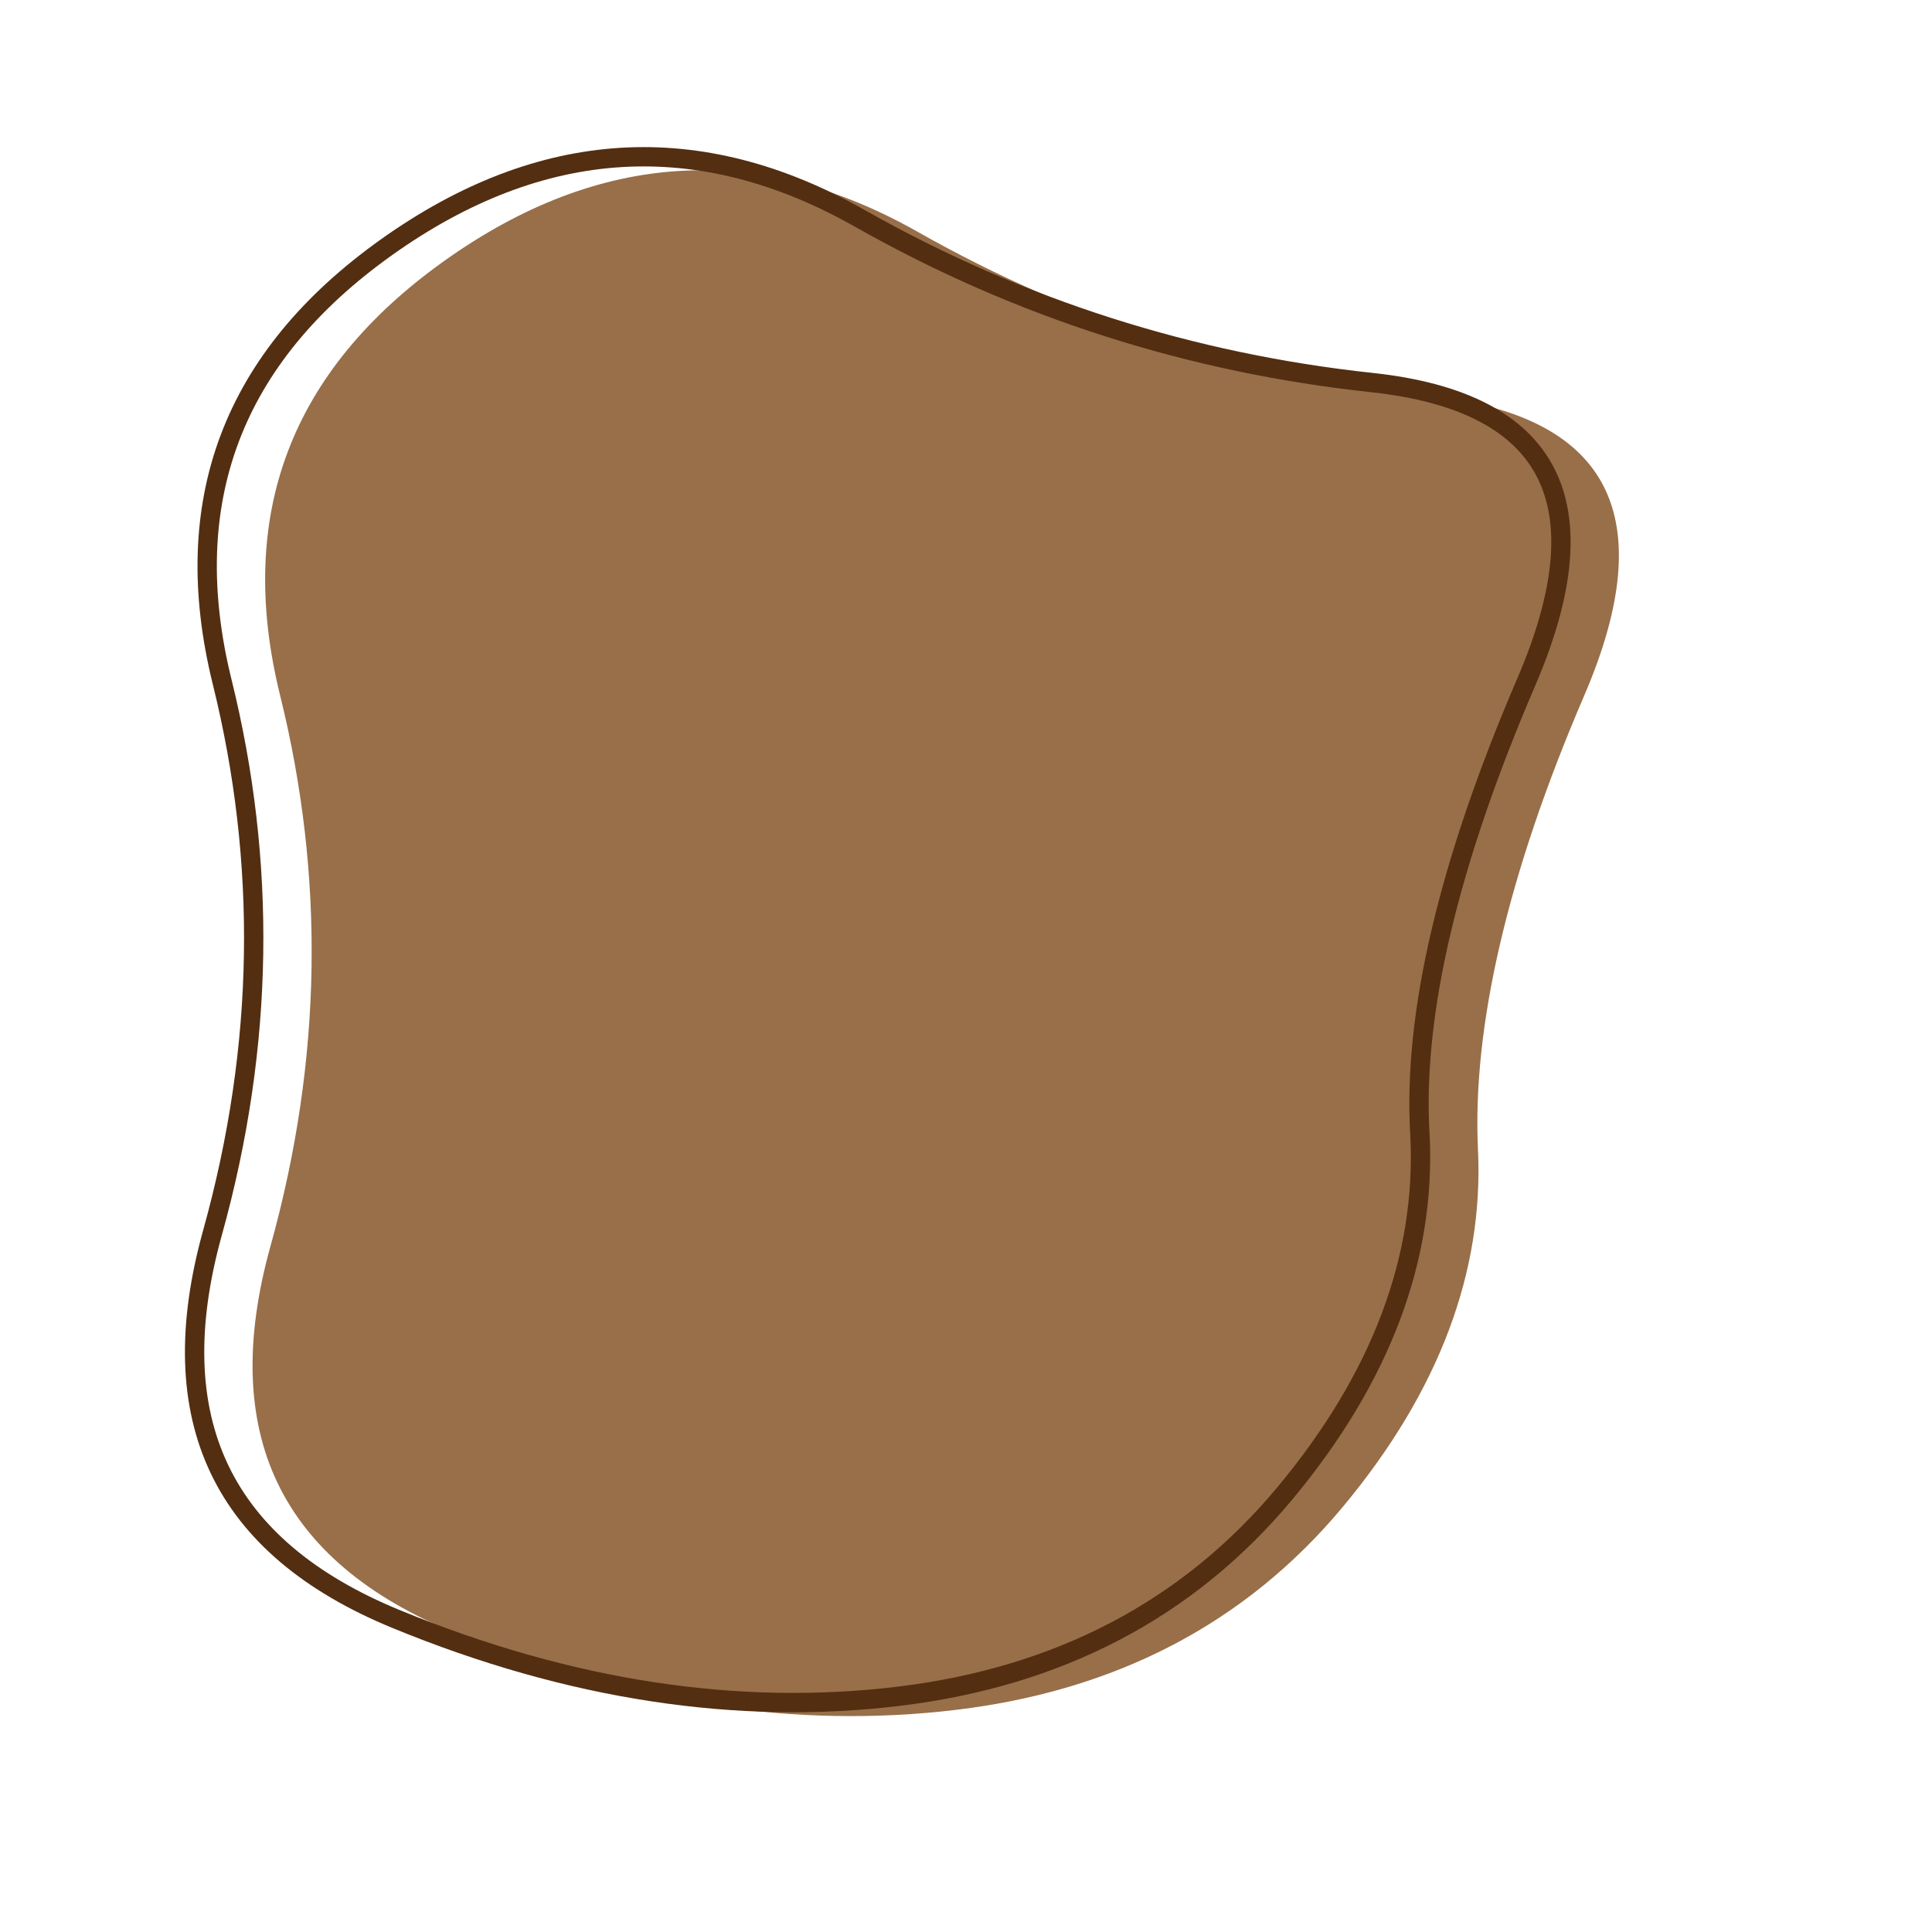
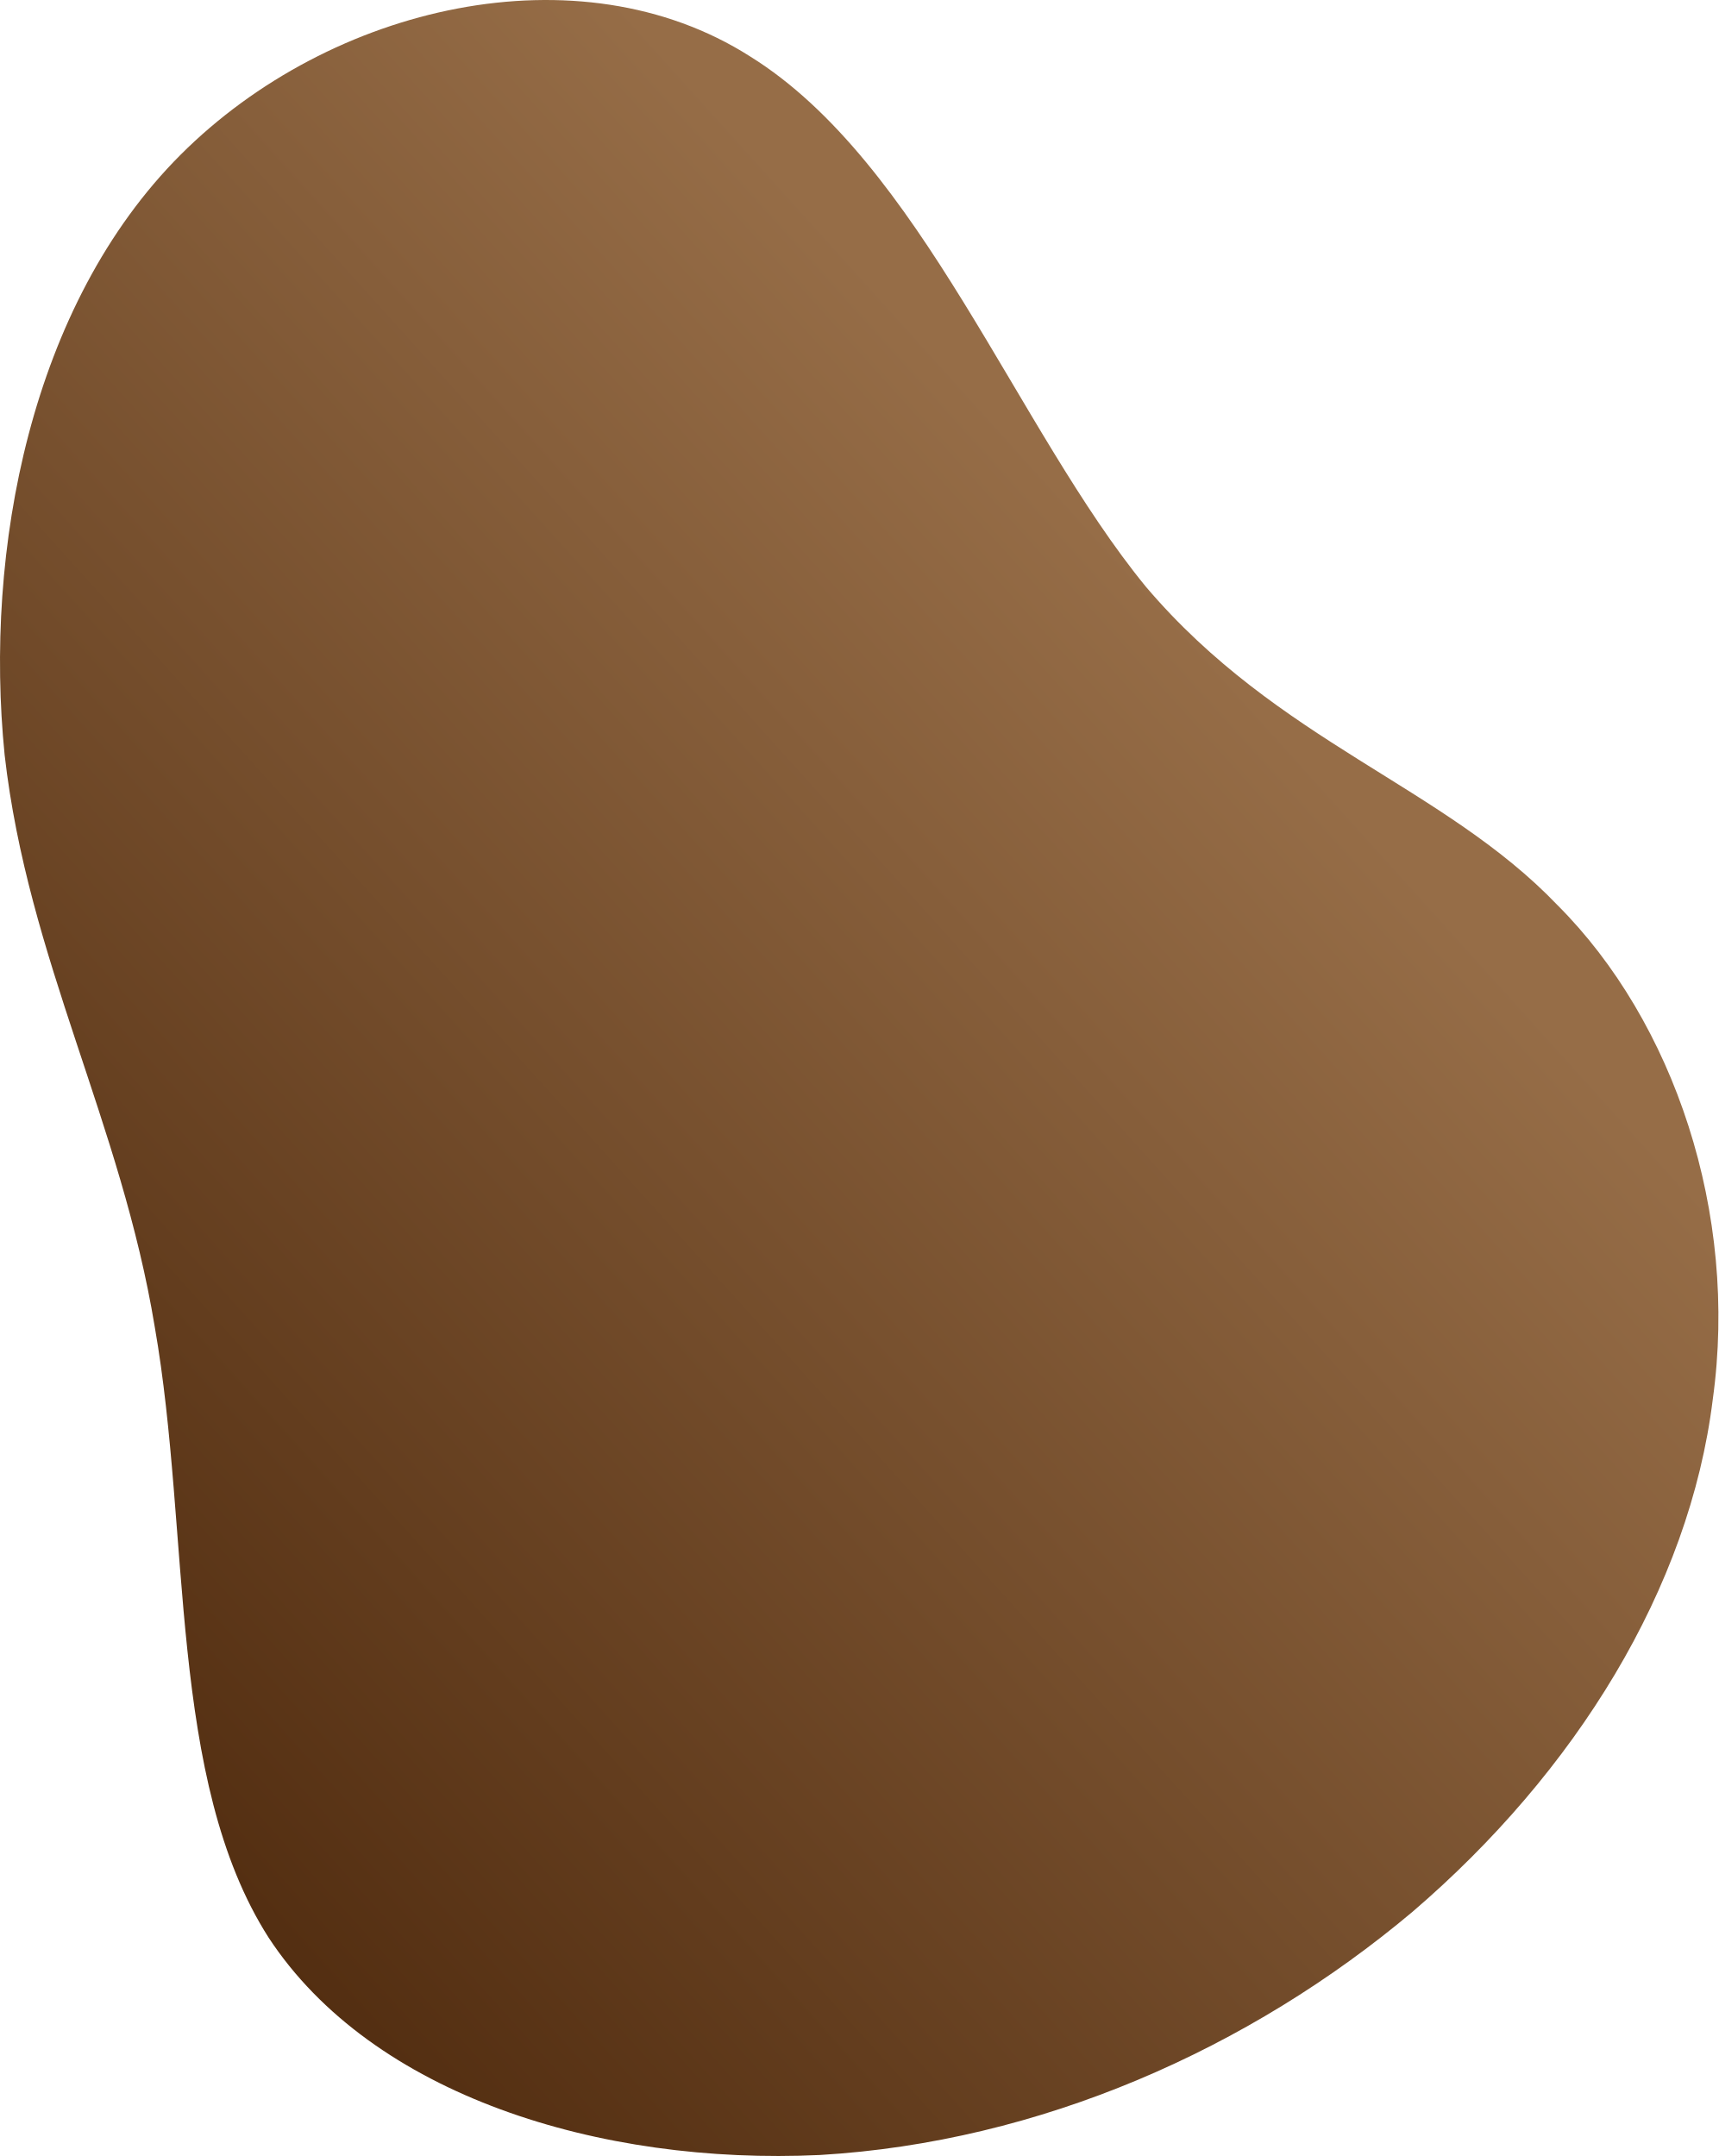
- <svg xmlns="http://www.w3.org/2000/svg" version="1.1" id="Layer_1" x="0px" y="0px" viewBox="0 0 100 100" style="enable-background:new 0 0 100 100;" xml:space="preserve">
-   <style type="text/css">
- 	.st0{fill:#986F49;}
- 	.st1{fill:none;stroke:#532E11;}
- </style>
-   <path class="st0" d="M76.5,59.5c0.3,6.3-2,12.5-7,18.5s-11.7,9.5-20,10.5s-17-0.3-26-4s-12.2-10.3-9.5-20s2.8-19.2,0.5-28.5  S15,19.2,23,13.5S39.2,7.3,47.5,12s17.2,7.5,26.5,8.5s12,6.2,8,15.5S76.2,53.2,76.5,59.5z" />
-   <path class="st1" d="M73.5,58.8c0.3,6.3-2,12.5-7,18.5s-11.7,9.5-20,10.5s-17-0.3-26-4S8.3,73.5,11,63.8s2.8-19.2,0.5-28.5  S12,18.5,20,12.8s16.2-6.2,24.5-1.5s17.2,7.5,26.5,8.5s12,6.2,8,15.5S73.1,52.5,73.5,58.8z" />
+ <svg xmlns="http://www.w3.org/2000/svg" width="510.224" height="640.231" viewBox="0 0 510.224 640.231">
+   <defs>
+     <linearGradient id="linear-gradient" x1="0.186" y1="0.931" x2="0.722" y2="0.317" gradientUnits="objectBoundingBox">
+       <stop offset="0" stop-color="#532e11" />
+       <stop offset="1" stop-color="#966d47" />
+     </linearGradient>
+   </defs>
+   <path id="blob" d="M308.277,132.29c39.19,46.106,88.369,59.169,122.18,94.516,34.579,34.579,53.79,91.443,46.105,146.769-6.916,56.1-40.727,110.653-89.137,152.148-48.411,40.727-110.653,68.39-175.969,72.232-65.316,3.074-132.938-17.674-163.675-64.548C17.813,486.534,24.728,413.533,13.971,352.059,3.981,291.354-23.682,242.943-30.6,182.237-36.746,121.532-22.914,48.531,21.655,3.962s118.337-61.474,169.054-29.2C241.424,6.268,269.856,85.416,308.277,132.29Z" transform="translate(31.98 41.979)" fill="url(#linear-gradient)" />
</svg>
